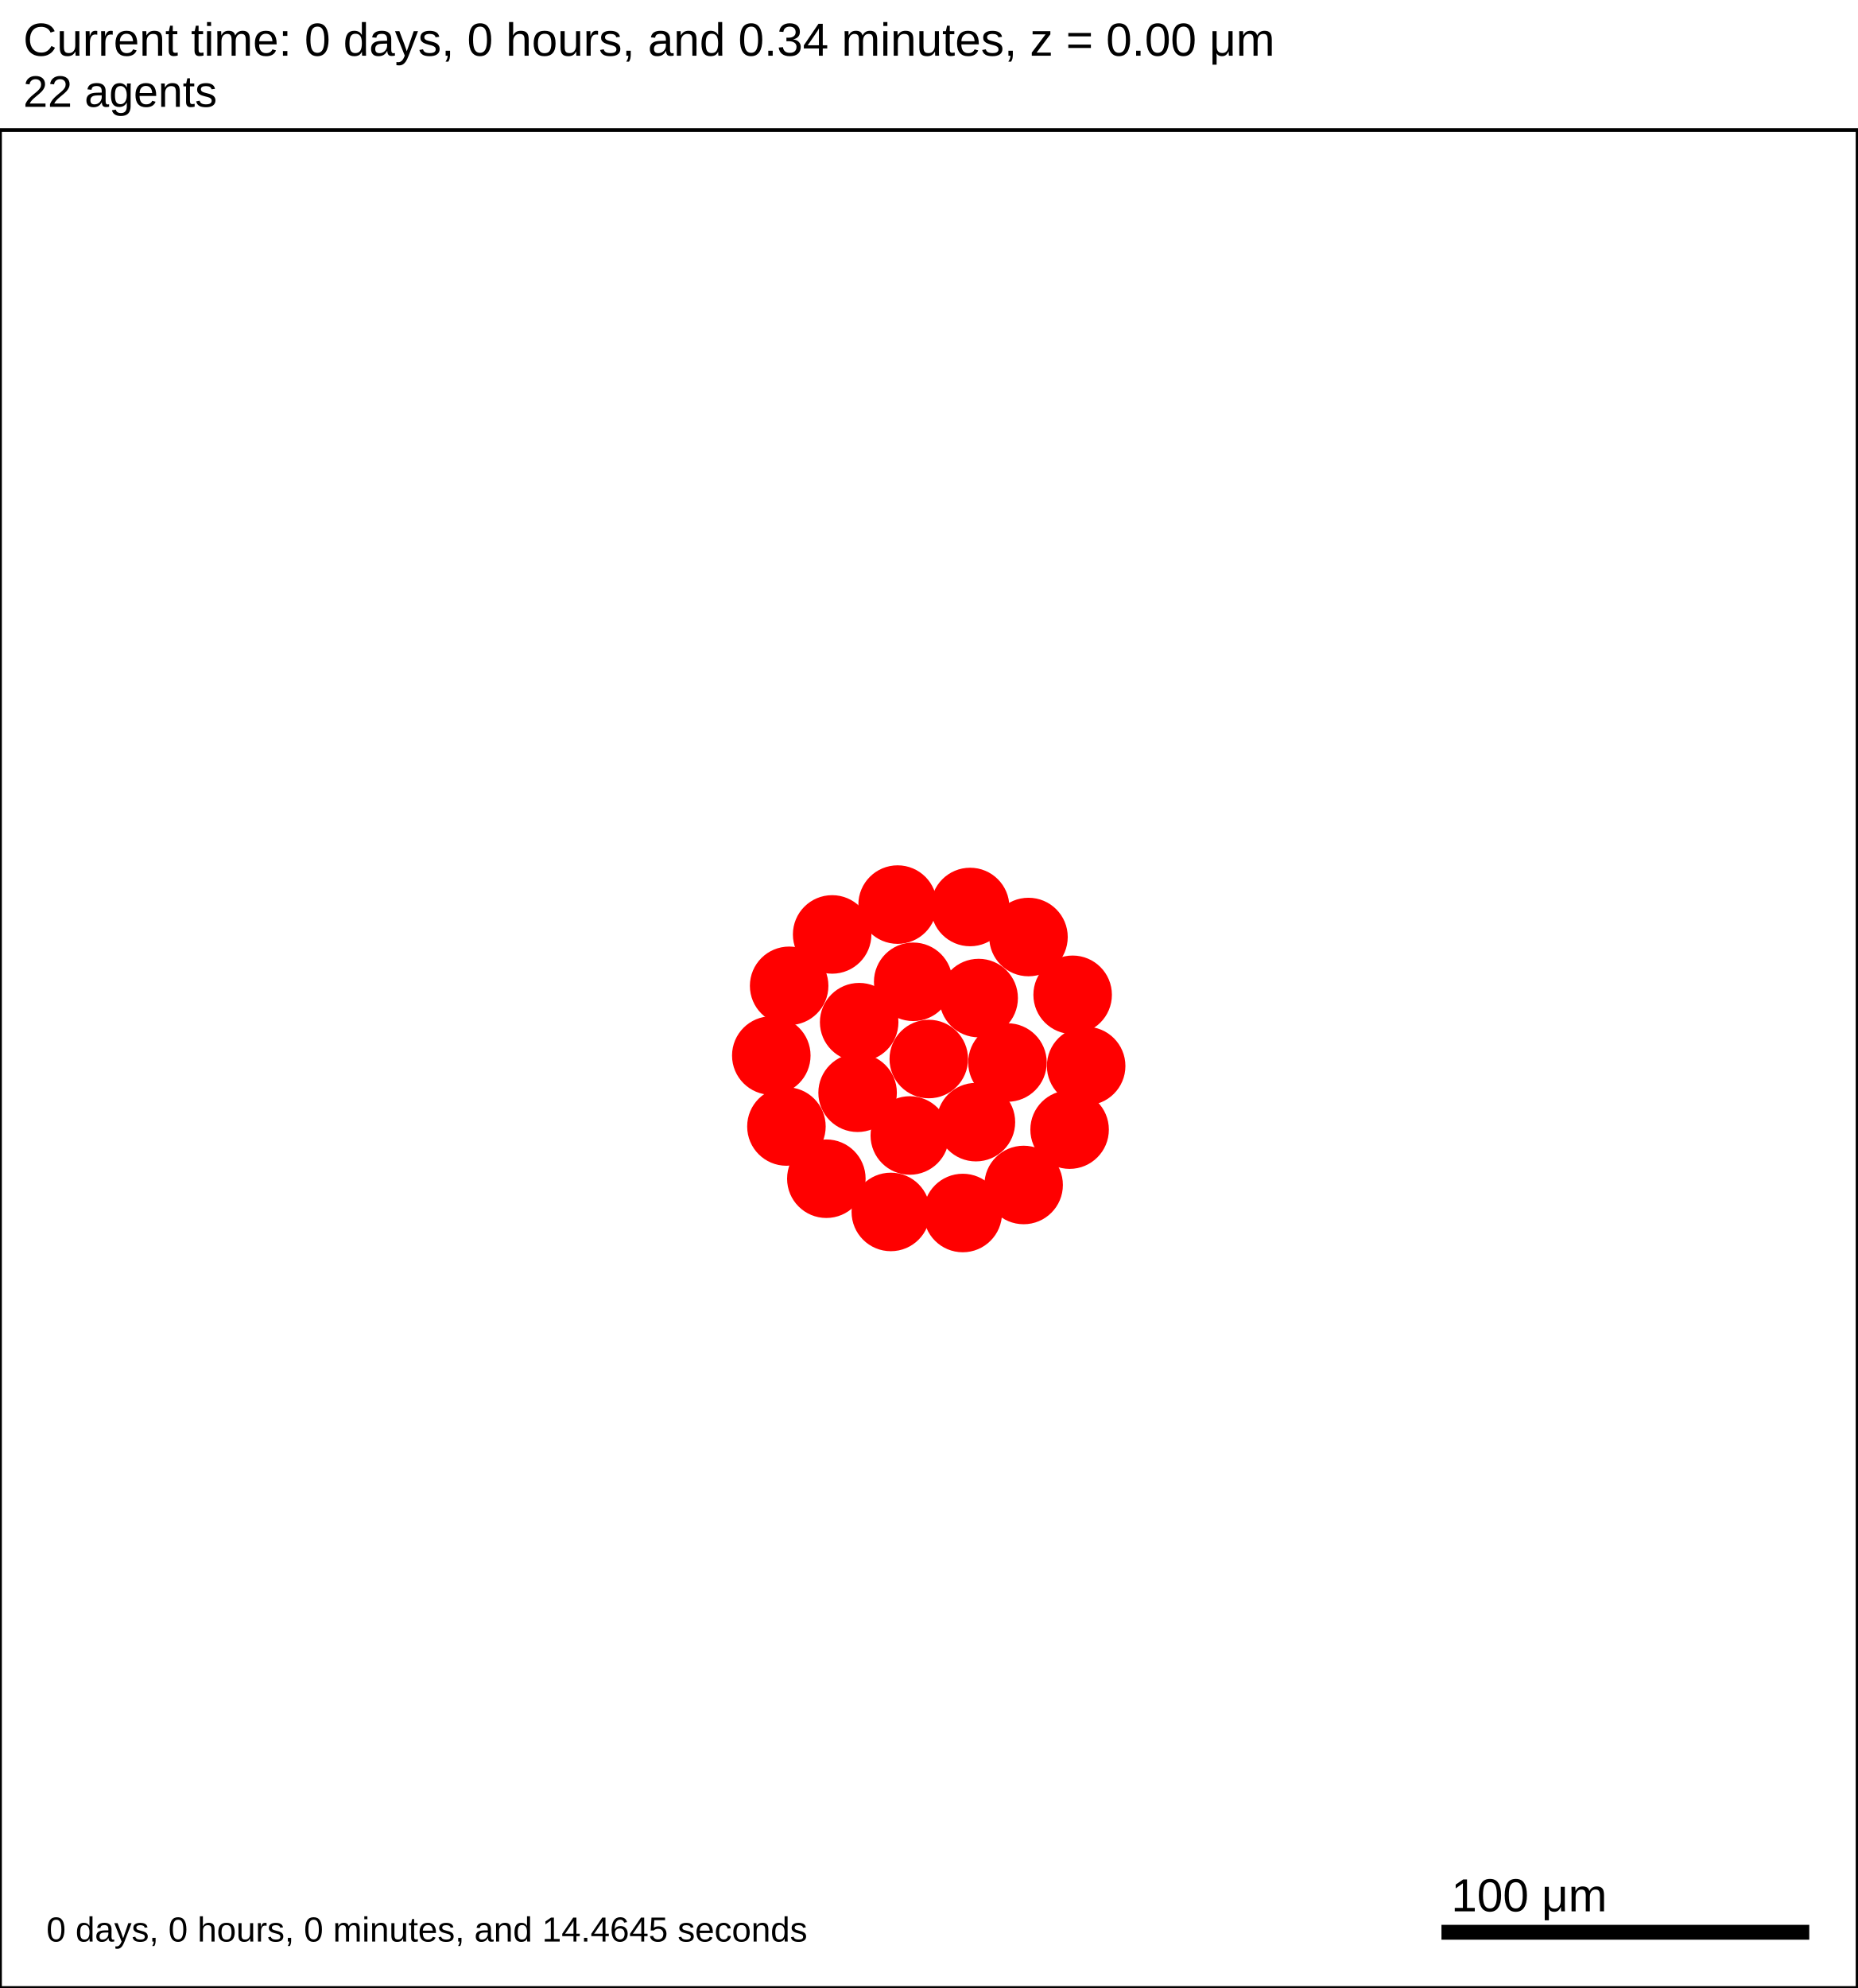
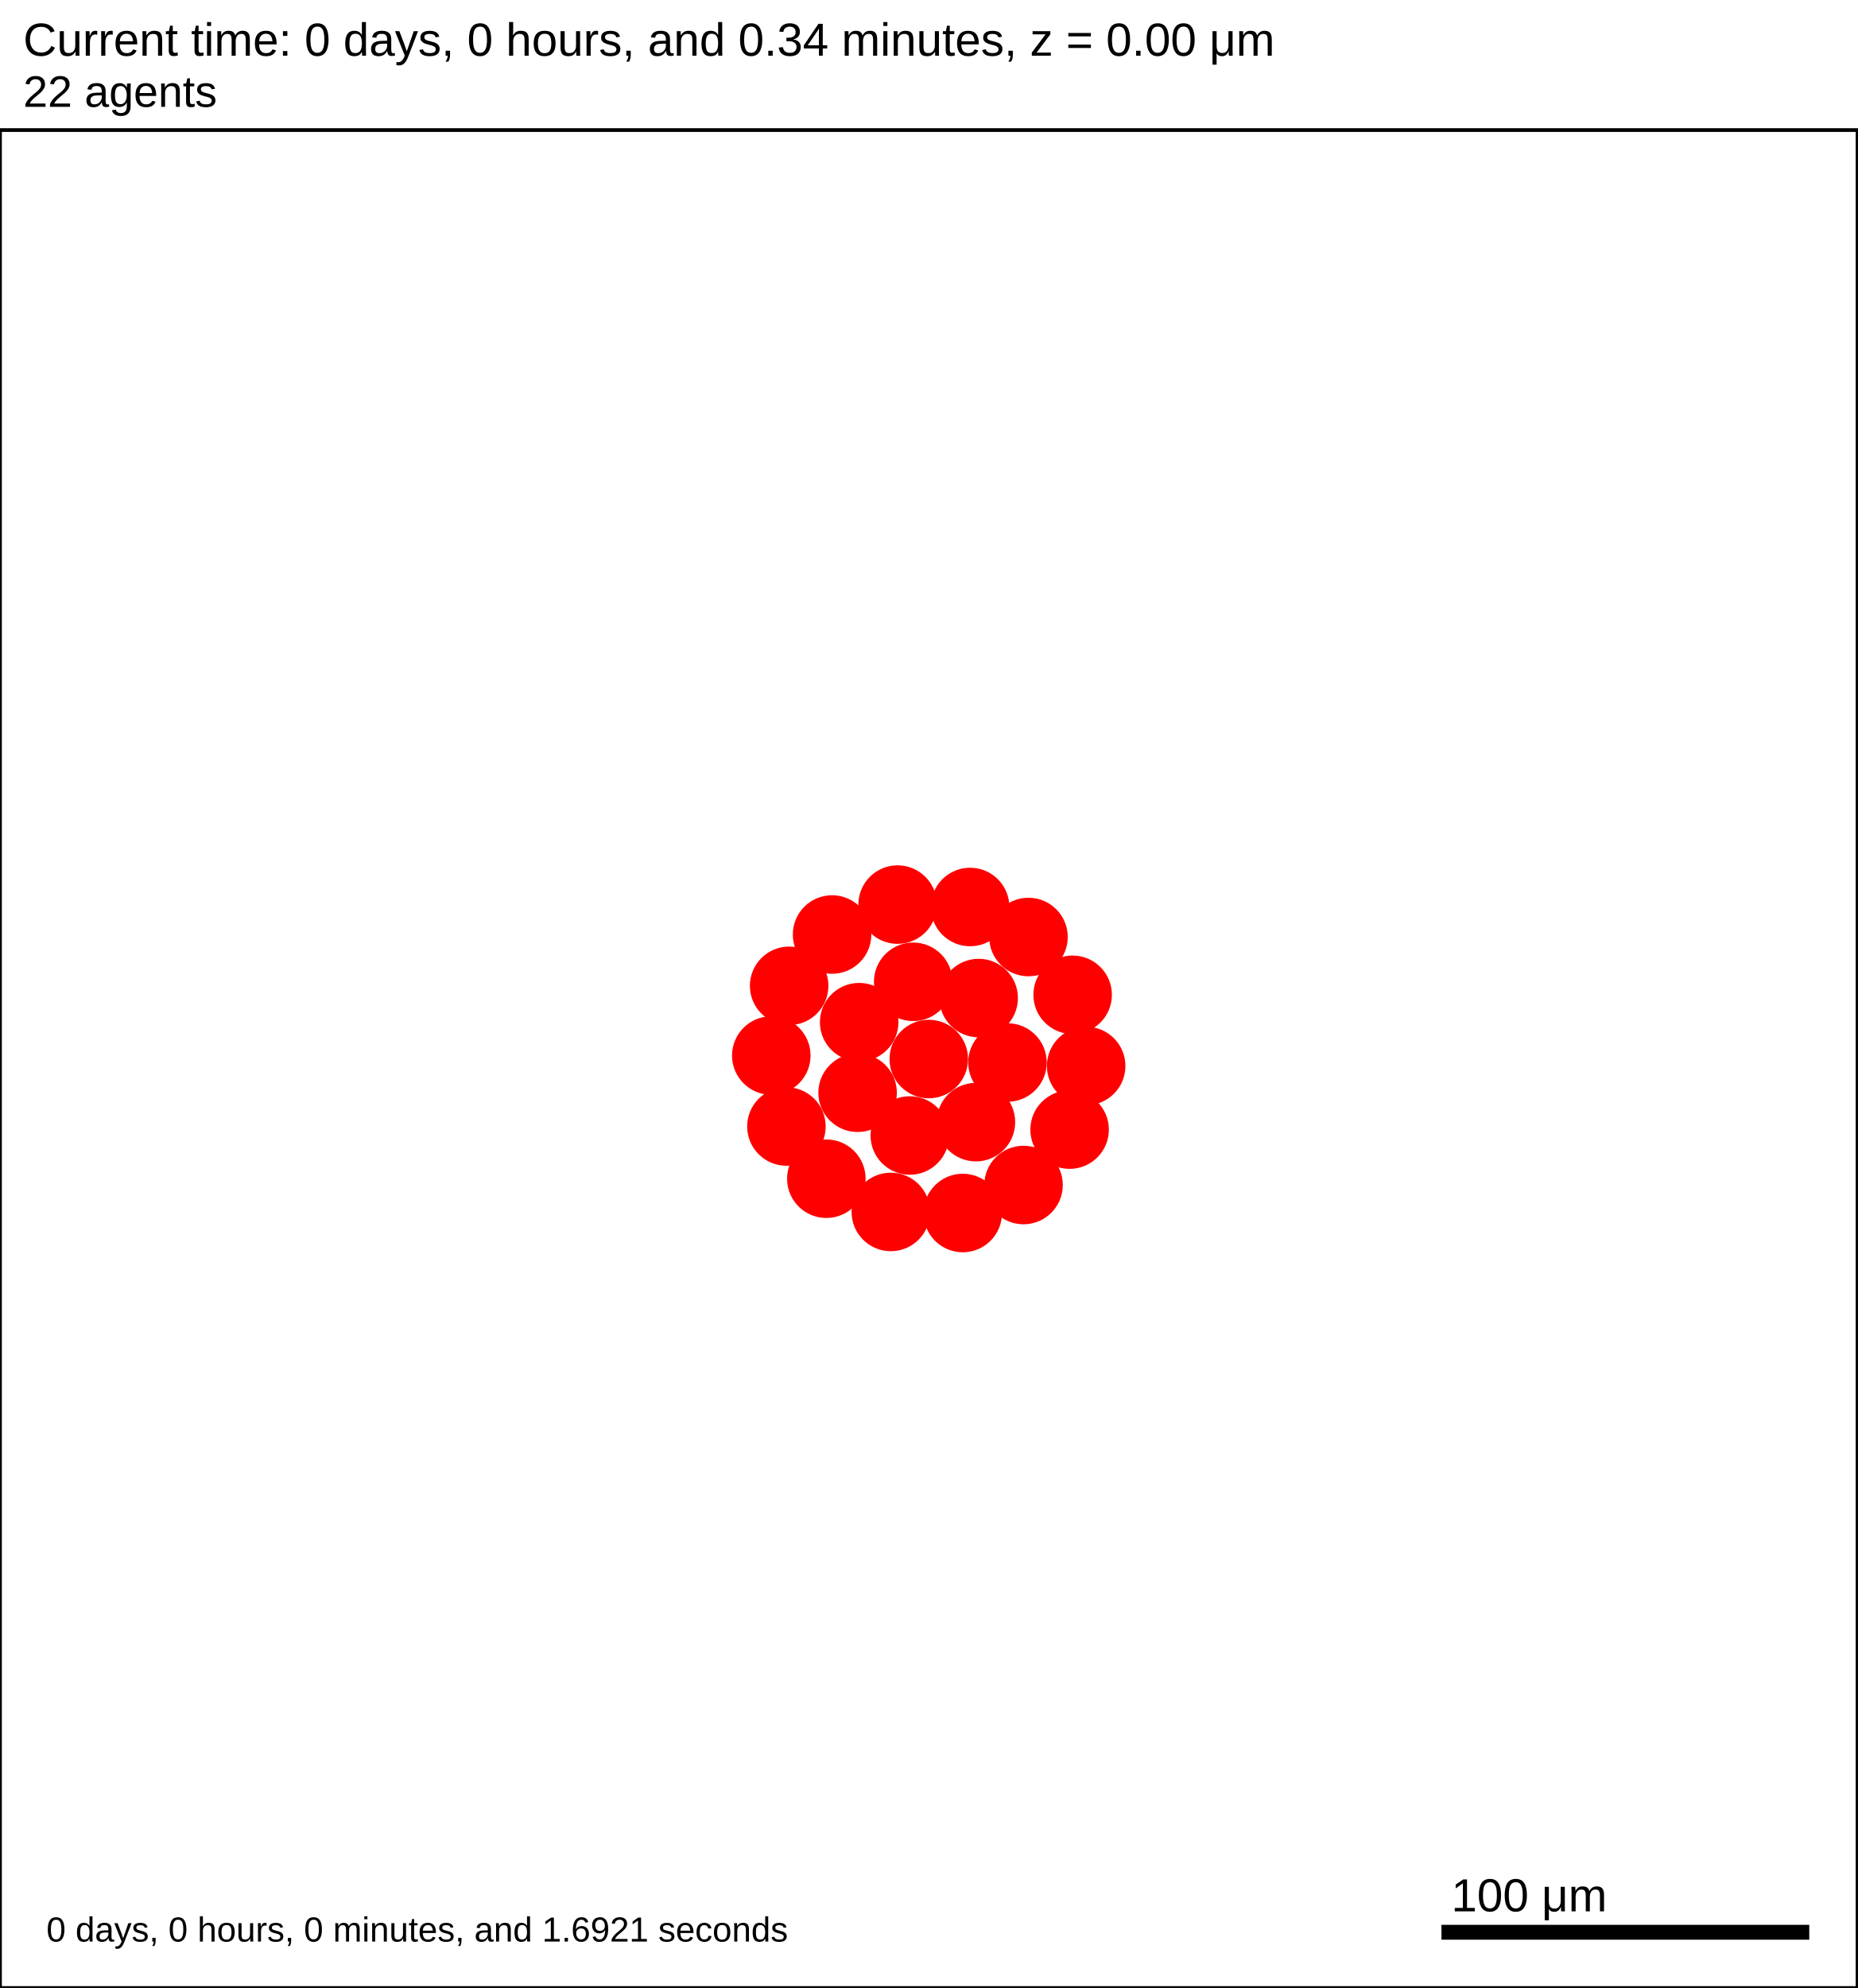
<svg xmlns="http://www.w3.org/2000/svg" version="1.1" width="500" height="535" id="svg2">
  <rect x="0" y="0" width="500" height="535" stroke-width="1" stroke="white" fill="white" />
  <text x="6.25" y="15" font-family="Arial" font-size="12.5" fill="black">
   Current time: 0 days, 0 hours, and 0.34 minutes, z = 0.00 μm
  </text>
  <text x="6.25" y="28.75" font-family="Arial" font-size="11.875" fill="black">
   22 agents
  </text>
  <g id="tissue" transform="translate(0,535) scale(1,-1)">
    <g id="ECM">
  </g>
    <g id="cells">
      <g id="cell0">
        <circle cx="250" cy="250" r="10.318" stroke-width="0.5" stroke="red" fill="red" />
        <circle cx="250" cy="250" r="6.196" stroke-width="0.5" stroke="red" fill="red" />
      </g>
      <g id="cell1">
        <circle cx="230.842" cy="240.923" r="10.318" stroke-width="0.5" stroke="red" fill="red" />
        <circle cx="230.842" cy="240.923" r="6.196" stroke-width="0.5" stroke="red" fill="red" />
      </g>
      <g id="cell2">
        <circle cx="263.426" cy="266.406" r="10.318" stroke-width="0.5" stroke="red" fill="red" />
        <circle cx="263.426" cy="266.406" r="6.196" stroke-width="0.5" stroke="red" fill="red" />
      </g>
      <g id="cell3">
        <circle cx="244.892" cy="229.425" r="10.318" stroke-width="0.5" stroke="red" fill="red" />
        <circle cx="244.892" cy="229.425" r="6.196" stroke-width="0.5" stroke="red" fill="red" />
      </g>
      <g id="cell4">
        <circle cx="245.806" cy="270.781" r="10.318" stroke-width="0.5" stroke="red" fill="red" />
        <circle cx="245.806" cy="270.781" r="6.196" stroke-width="0.5" stroke="red" fill="red" />
      </g>
      <g id="cell5">
        <circle cx="262.688" cy="233.016" r="10.318" stroke-width="0.5" stroke="red" fill="red" />
        <circle cx="262.688" cy="233.016" r="6.196" stroke-width="0.5" stroke="red" fill="red" />
      </g>
      <g id="cell6">
        <circle cx="231.262" cy="259.916" r="10.318" stroke-width="0.5" stroke="red" fill="red" />
        <circle cx="231.262" cy="259.916" r="6.196" stroke-width="0.5" stroke="red" fill="red" />
      </g>
      <g id="cell7">
        <circle cx="271.179" cy="249.063" r="10.318" stroke-width="0.5" stroke="red" fill="red" />
        <circle cx="271.179" cy="249.063" r="6.196" stroke-width="0.5" stroke="red" fill="red" />
      </g>
      <g id="cell8">
-         <circle cx="259.149" cy="208.562" r="10.318" stroke-width="0.5" stroke="red" fill="red" />
-         <circle cx="259.149" cy="208.562" r="6.196" stroke-width="0.5" stroke="red" fill="red" />
+         <circle cx="259.148" cy="208.561" r="10.318" stroke-width="0.5" stroke="red" fill="red" />
+         <circle cx="259.148" cy="208.561" r="6.196" stroke-width="0.5" stroke="red" fill="red" />
      </g>
      <g id="cell9">
        <circle cx="211.683" cy="231.845" r="10.318" stroke-width="0.5" stroke="red" fill="red" />
        <circle cx="211.683" cy="231.845" r="6.196" stroke-width="0.5" stroke="red" fill="red" />
      </g>
      <g id="cell10">
-         <circle cx="223.99" cy="283.531" r="10.318" stroke-width="0.5" stroke="red" fill="red" />
-         <circle cx="223.99" cy="283.531" r="6.196" stroke-width="0.5" stroke="red" fill="red" />
+         <circle cx="223.972" cy="283.509" r="10.318" stroke-width="0.5" stroke="red" fill="red" />
+         <circle cx="223.972" cy="283.509" r="6.196" stroke-width="0.5" stroke="red" fill="red" />
      </g>
      <g id="cell11">
-         <circle cx="276.837" cy="282.833" r="10.318" stroke-width="0.5" stroke="red" fill="red" />
-         <circle cx="276.837" cy="282.833" r="6.196" stroke-width="0.5" stroke="red" fill="red" />
+         <circle cx="276.837" cy="282.834" r="10.318" stroke-width="0.5" stroke="red" fill="red" />
+         <circle cx="276.837" cy="282.834" r="6.196" stroke-width="0.5" stroke="red" fill="red" />
      </g>
      <g id="cell12">
        <circle cx="287.906" cy="231.002" r="10.318" stroke-width="0.5" stroke="red" fill="red" />
        <circle cx="287.906" cy="231.002" r="6.196" stroke-width="0.5" stroke="red" fill="red" />
      </g>
      <g id="cell13">
        <circle cx="239.783" cy="208.849" r="10.318" stroke-width="0.5" stroke="red" fill="red" />
        <circle cx="239.783" cy="208.849" r="6.196" stroke-width="0.5" stroke="red" fill="red" />
      </g>
      <g id="cell14">
        <circle cx="207.61" cy="250.938" r="10.318" stroke-width="0.5" stroke="red" fill="red" />
        <circle cx="207.61" cy="250.938" r="6.196" stroke-width="0.5" stroke="red" fill="red" />
      </g>
      <g id="cell15">
        <circle cx="241.613" cy="291.562" r="10.318" stroke-width="0.5" stroke="red" fill="red" />
        <circle cx="241.613" cy="291.562" r="6.196" stroke-width="0.5" stroke="red" fill="red" />
      </g>
      <g id="cell16">
-         <circle cx="288.725" cy="267.282" r="10.318" stroke-width="0.5" stroke="red" fill="red" />
-         <circle cx="288.725" cy="267.282" r="6.196" stroke-width="0.5" stroke="red" fill="red" />
+         <circle cx="288.724" cy="267.283" r="10.318" stroke-width="0.5" stroke="red" fill="red" />
+         <circle cx="288.724" cy="267.283" r="6.196" stroke-width="0.5" stroke="red" fill="red" />
      </g>
      <g id="cell17">
-         <circle cx="275.532" cy="216.104" r="10.318" stroke-width="0.5" stroke="red" fill="red" />
-         <circle cx="275.532" cy="216.104" r="6.196" stroke-width="0.5" stroke="red" fill="red" />
+         <circle cx="275.507" cy="216.092" r="10.318" stroke-width="0.5" stroke="red" fill="red" />
+         <circle cx="275.507" cy="216.092" r="6.196" stroke-width="0.5" stroke="red" fill="red" />
      </g>
      <g id="cell18">
        <circle cx="222.428" cy="217.789" r="10.318" stroke-width="0.5" stroke="red" fill="red" />
        <circle cx="222.428" cy="217.789" r="6.196" stroke-width="0.5" stroke="red" fill="red" />
      </g>
      <g id="cell19">
-         <circle cx="212.414" cy="269.7" r="10.318" stroke-width="0.5" stroke="red" fill="red" />
-         <circle cx="212.414" cy="269.7" r="6.196" stroke-width="0.5" stroke="red" fill="red" />
+         <circle cx="212.413" cy="269.699" r="10.318" stroke-width="0.5" stroke="red" fill="red" />
+         <circle cx="212.413" cy="269.699" r="6.196" stroke-width="0.5" stroke="red" fill="red" />
      </g>
      <g id="cell20">
        <circle cx="261.124" cy="290.915" r="10.318" stroke-width="0.5" stroke="red" fill="red" />
        <circle cx="261.124" cy="290.915" r="6.196" stroke-width="0.5" stroke="red" fill="red" />
      </g>
      <g id="cell21">
        <circle cx="292.359" cy="248.125" r="10.318" stroke-width="0.5" stroke="red" fill="red" />
        <circle cx="292.359" cy="248.125" r="6.196" stroke-width="0.5" stroke="red" fill="red" />
      </g>
    </g>
  </g>
  <rect x="387.5" y="517.5" width="100" height="5" stroke-width="1" stroke="rgb(255,255,255)" fill="rgb(0,0,0)" />
  <text x="390.625" y="514.375" font-family="Arial" font-size="12.5" fill="black">
   100 μm
  </text>
  <text x="12.5" y="522.5" font-family="Arial" font-size="9.375" fill="black">
-    0 days, 0 hours, 0 minutes, and 14.4645 seconds
+    0 days, 0 hours, 0 minutes, and 1.6921 seconds
  </text>
  <rect x="0" y="35" width="500" height="500" stroke-width="1" stroke="rgb(0,0,0)" fill="none" />
</svg>
